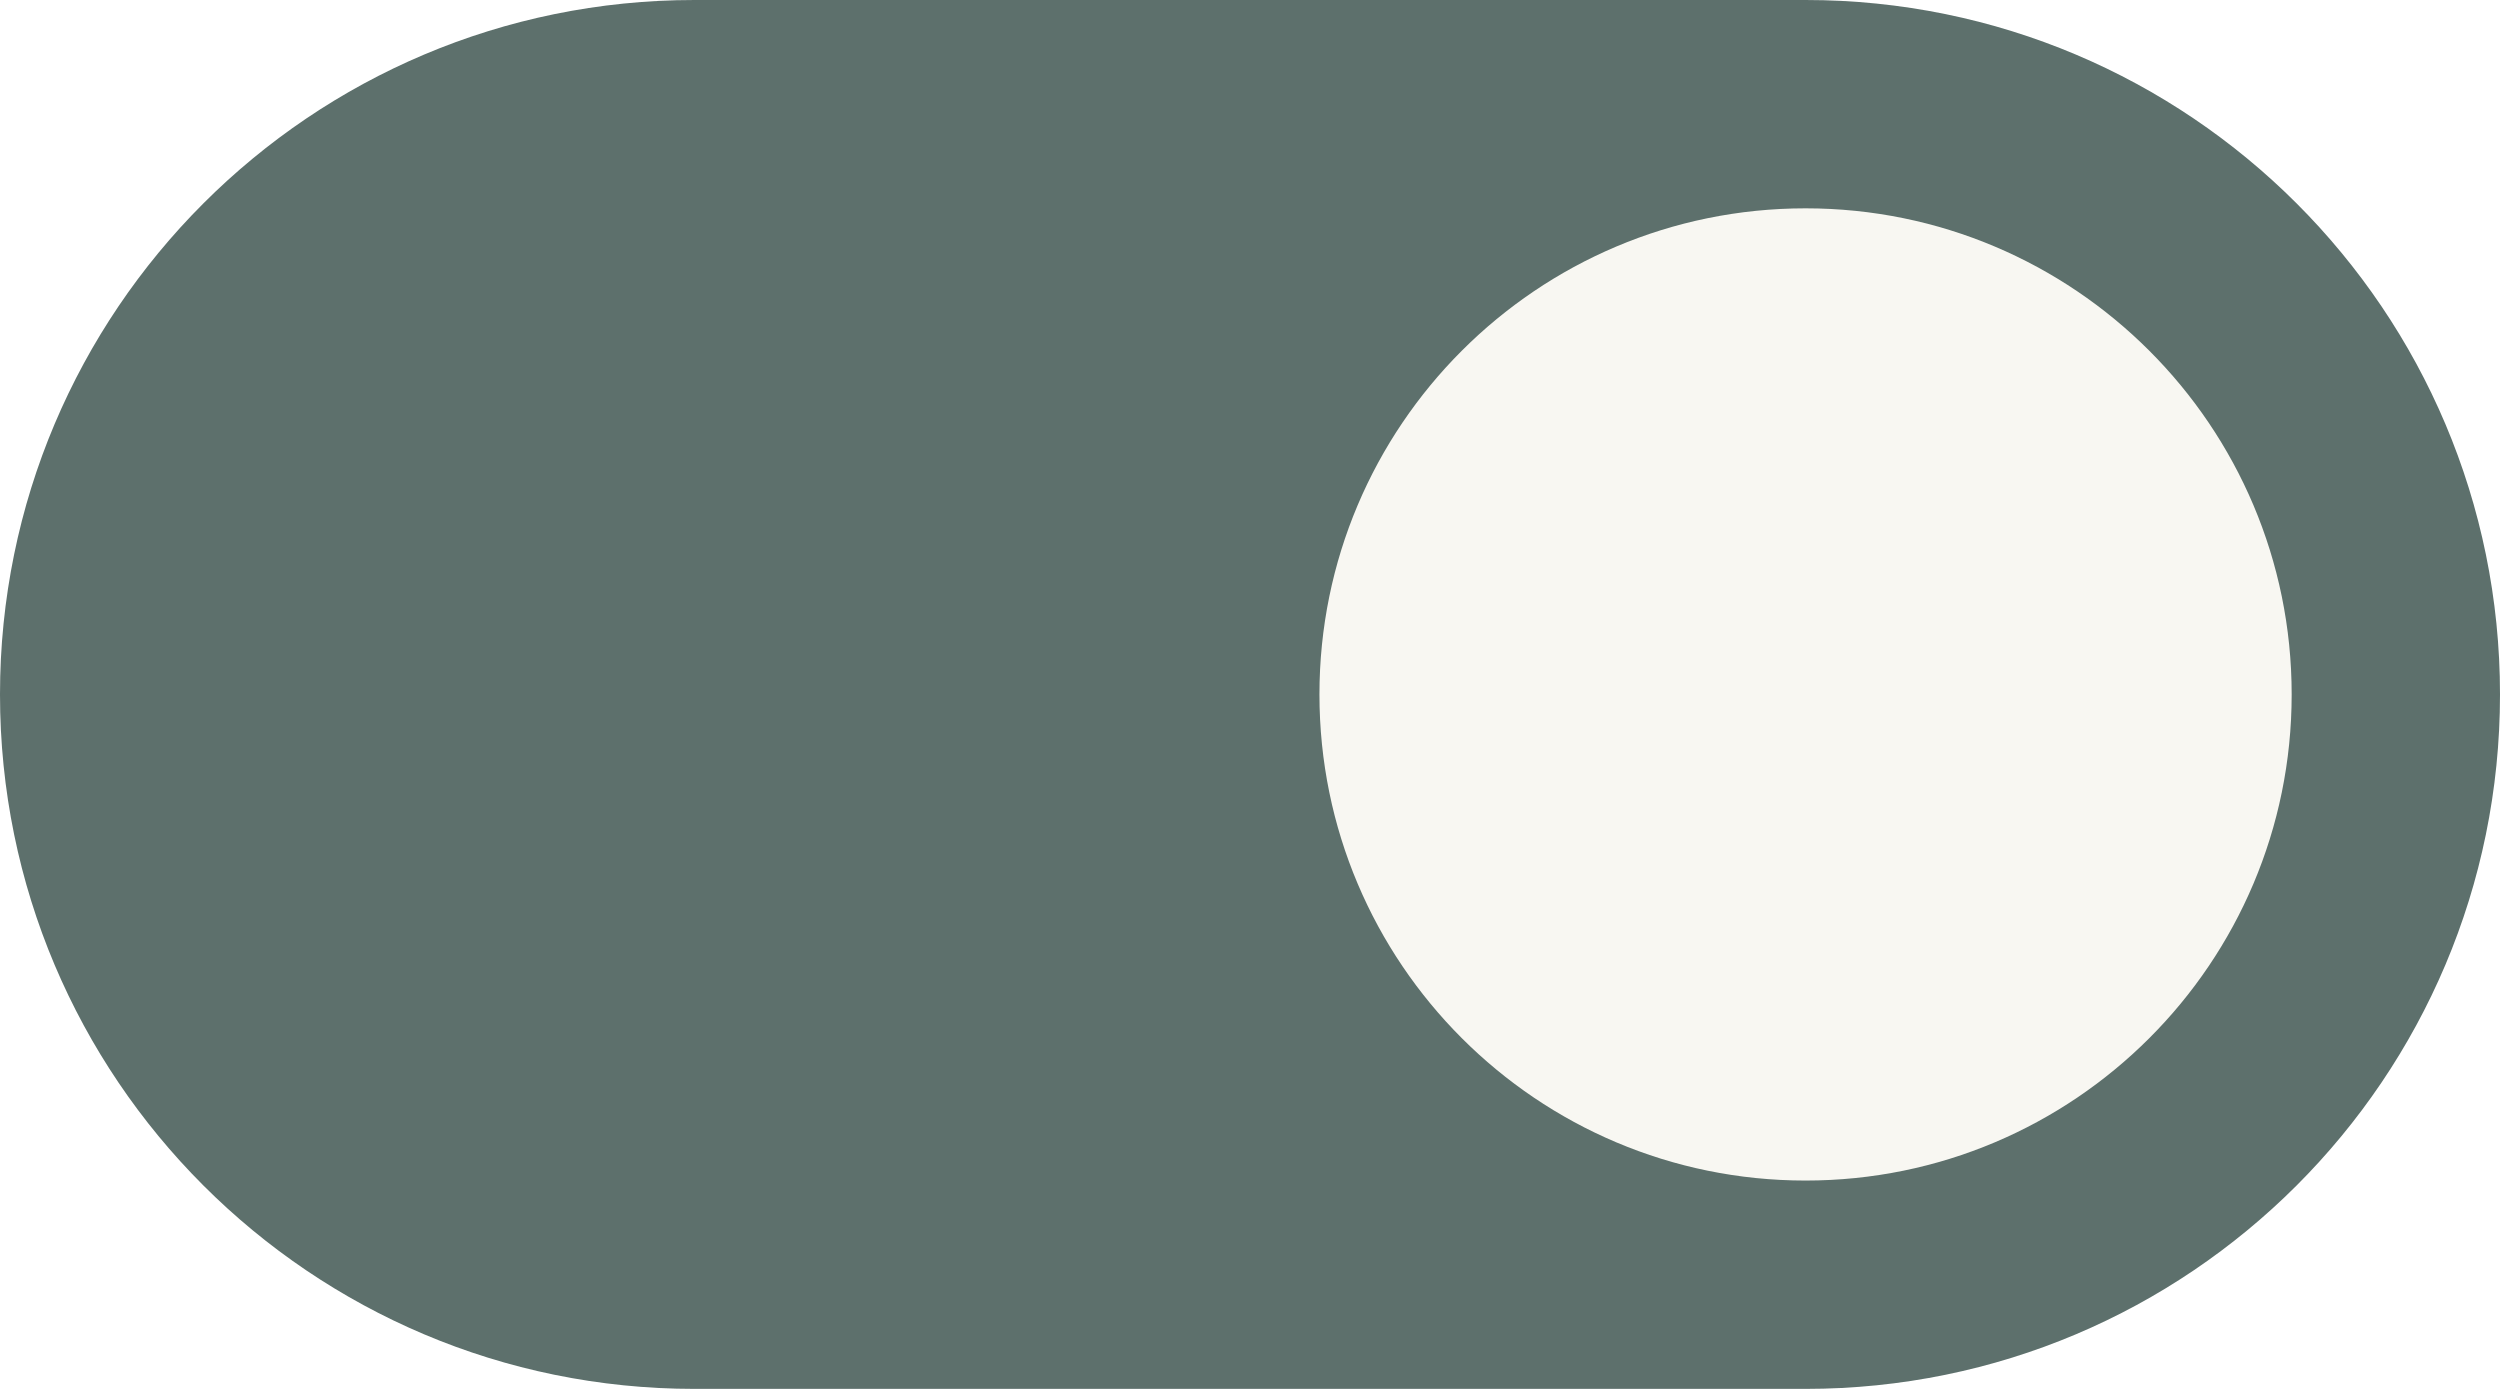
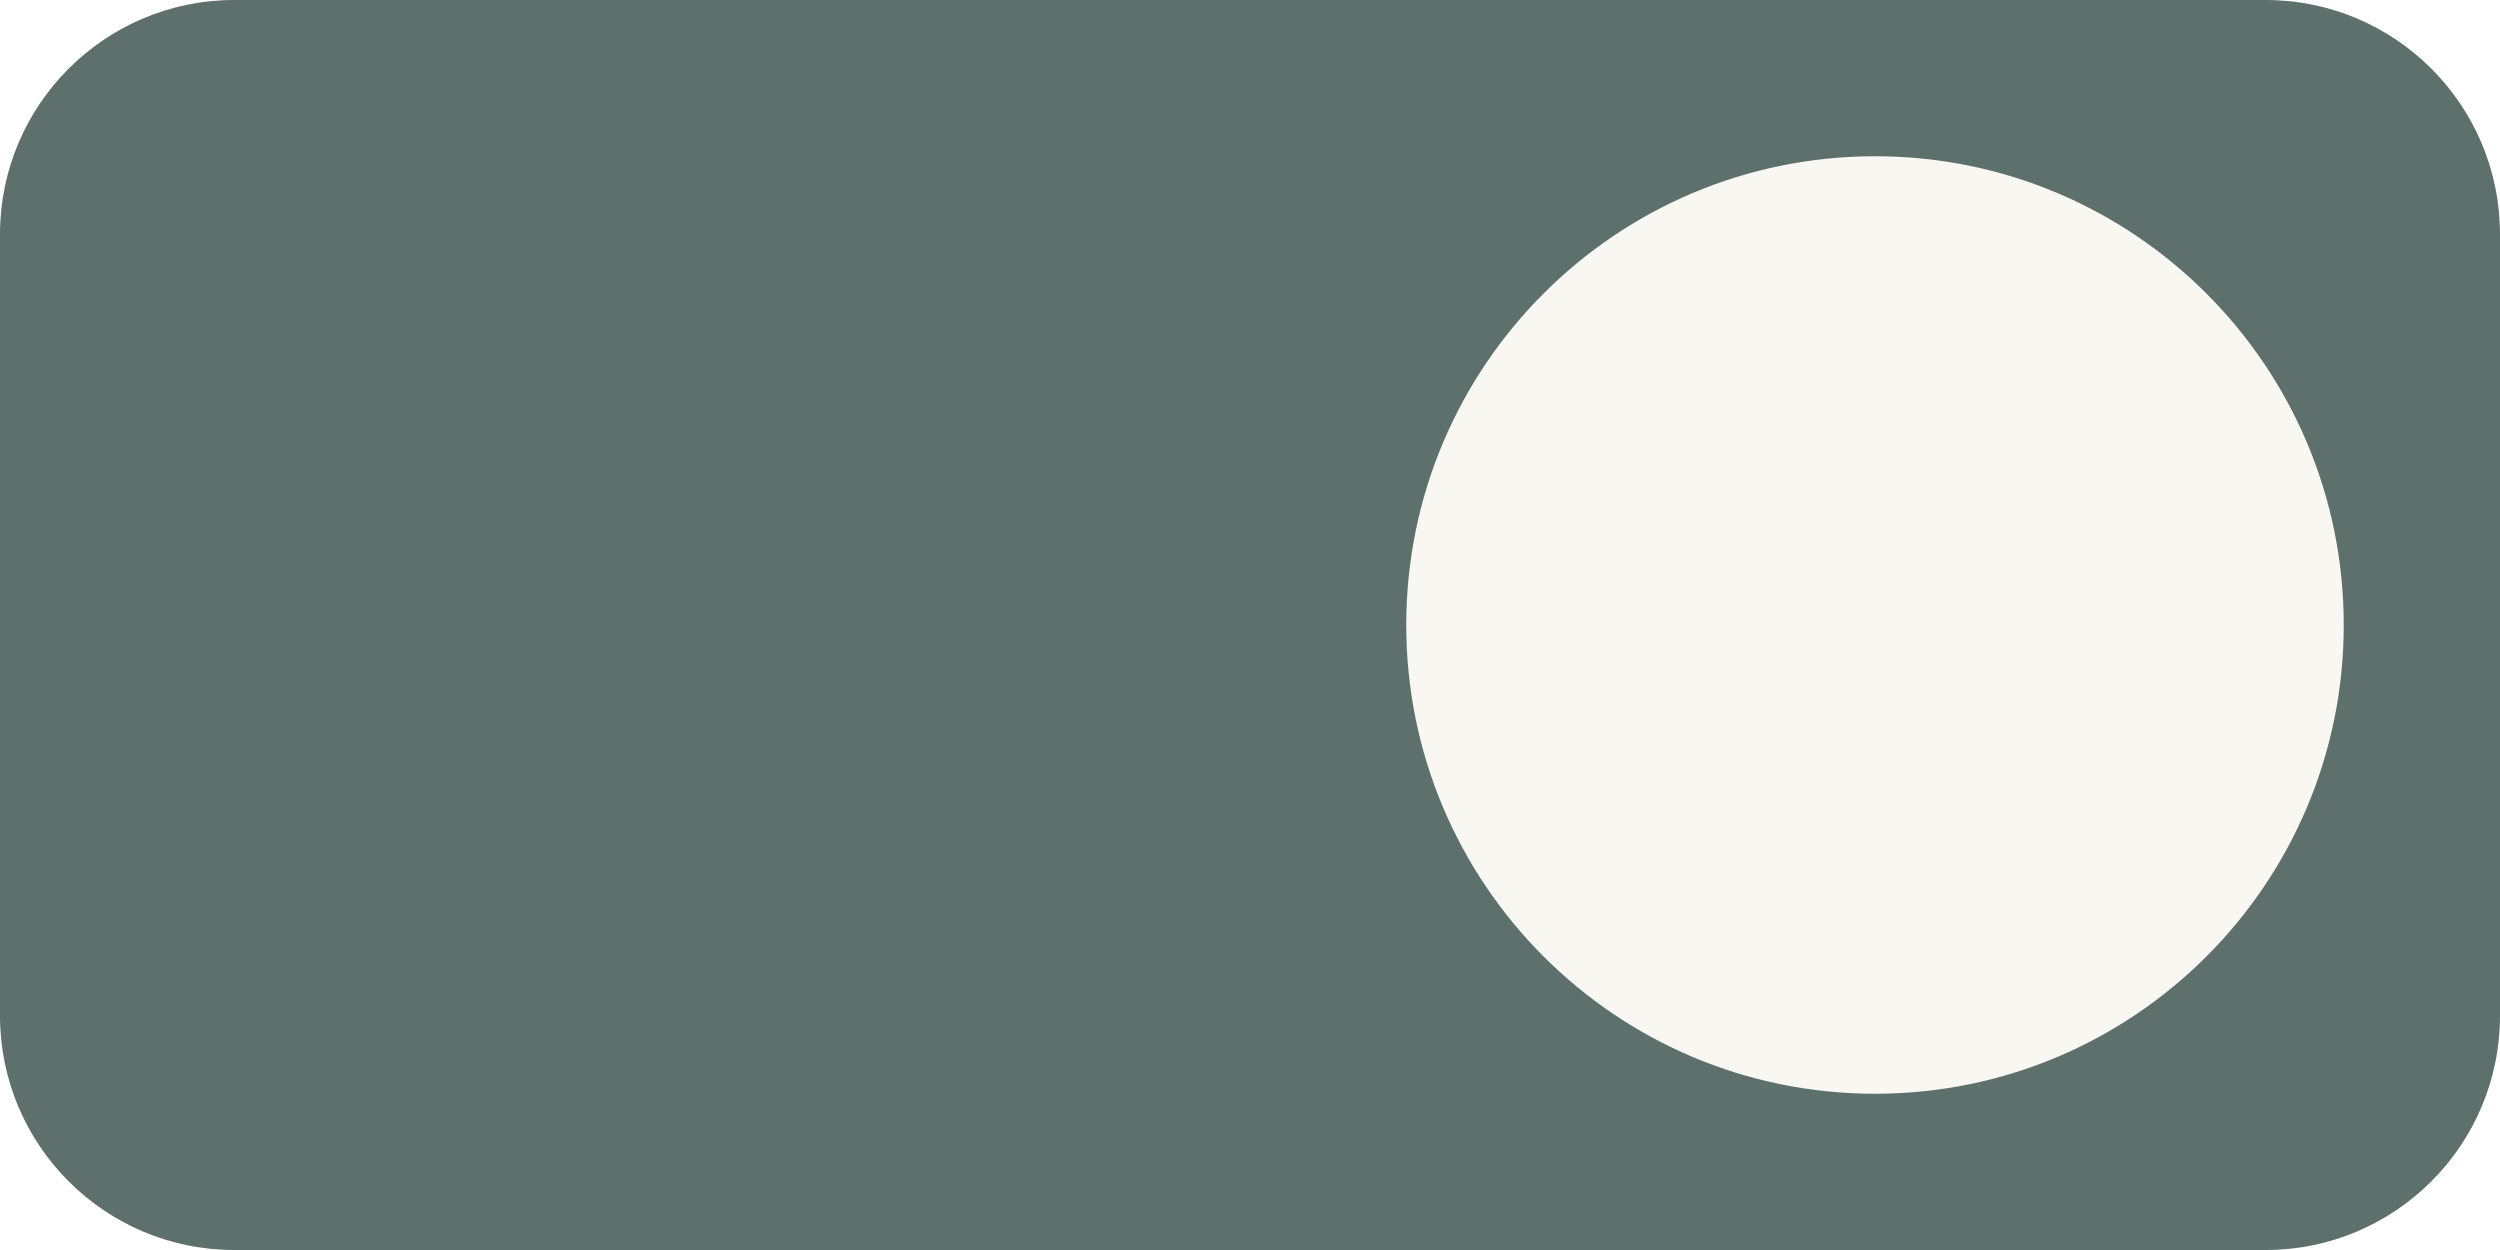
- <svg xmlns="http://www.w3.org/2000/svg" preserveAspectRatio="none" overflow="visible" style="display: block;" width="36" height="20" viewBox="0 0 36 20" fill="none">
+ <svg xmlns="http://www.w3.org/2000/svg" preserveAspectRatio="none" overflow="visible" style="display: block;" width="32" height="16" viewBox="0 0 32 16" fill="none">
  <g id="Track">
-     <path d="M0 10C0 4.477 4.477 0 10 0H26C31.523 0 36 4.477 36 10V10C36 15.523 31.523 20 26 20H10C4.477 20 0 15.523 0 10V10Z" fill="#5D706C" />
-     <circle id="Ellipse" cx="26" cy="10" r="7" fill="#F8F7F2" />
+     <rect width="32" height="16" rx="3" fill="#5D706C" />
+     <circle id="Ellipse" cx="24" cy="8" r="6" fill="#F8F7F2" />
  </g>
</svg>
